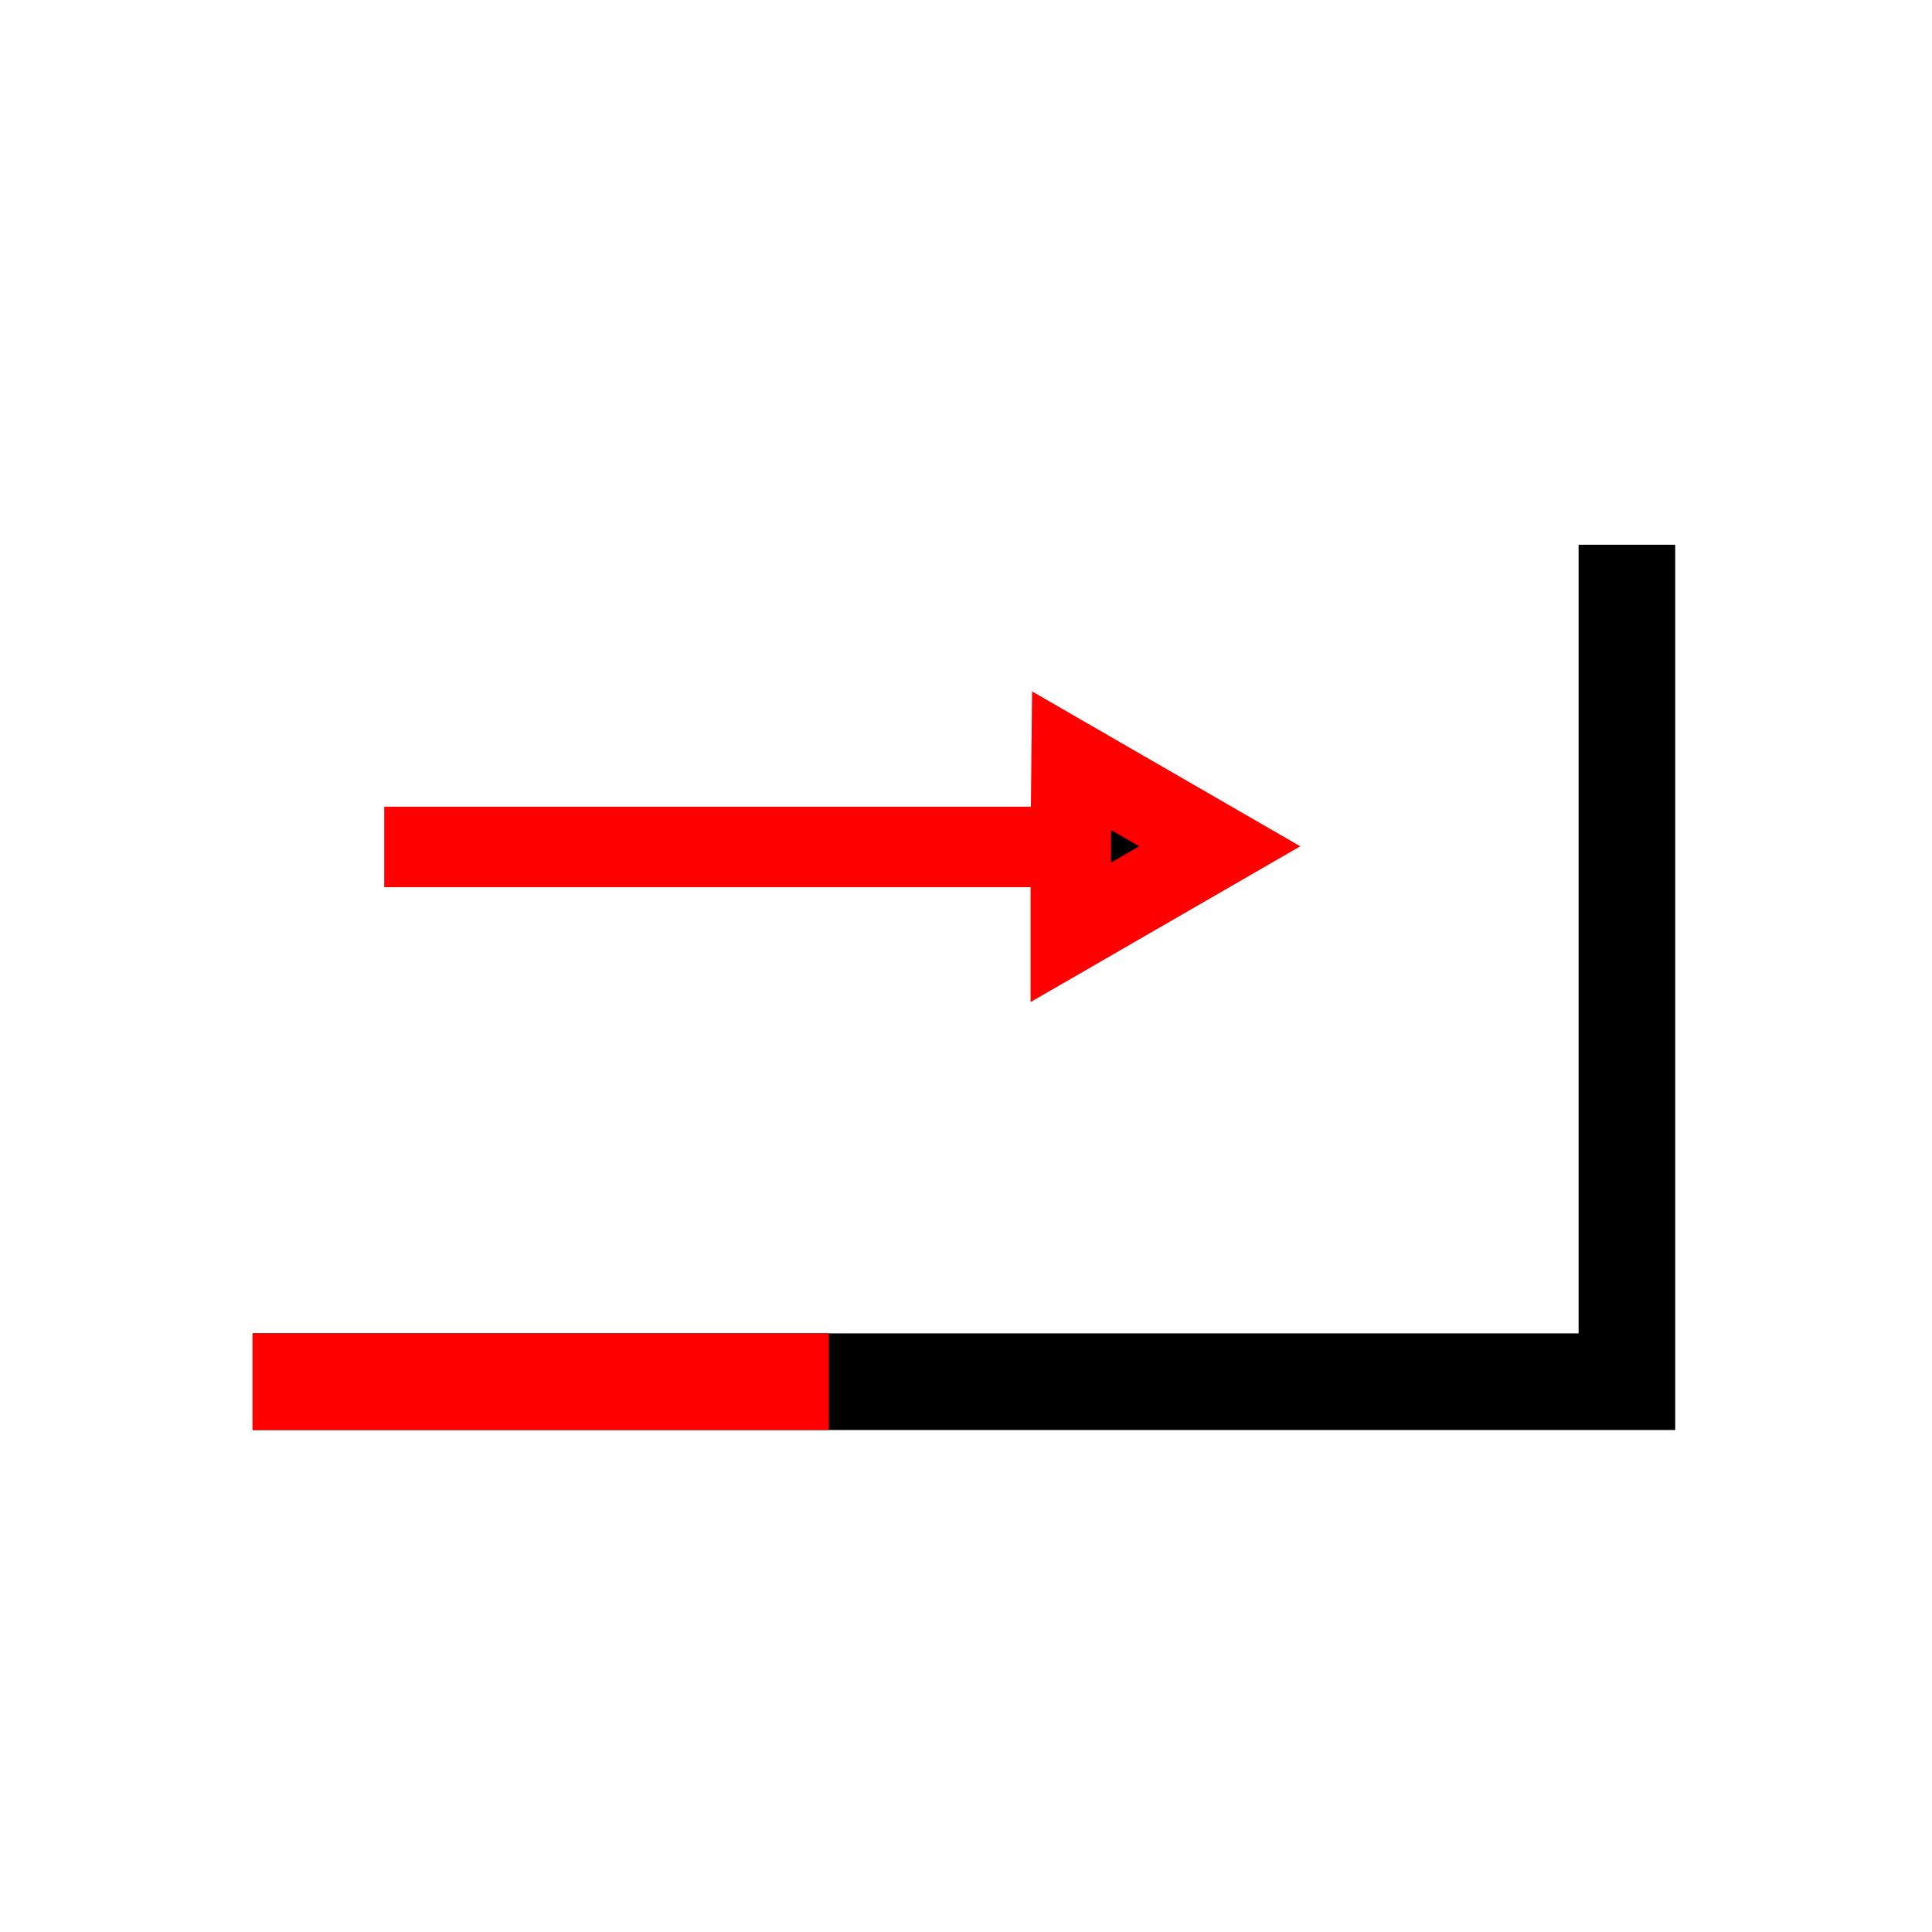
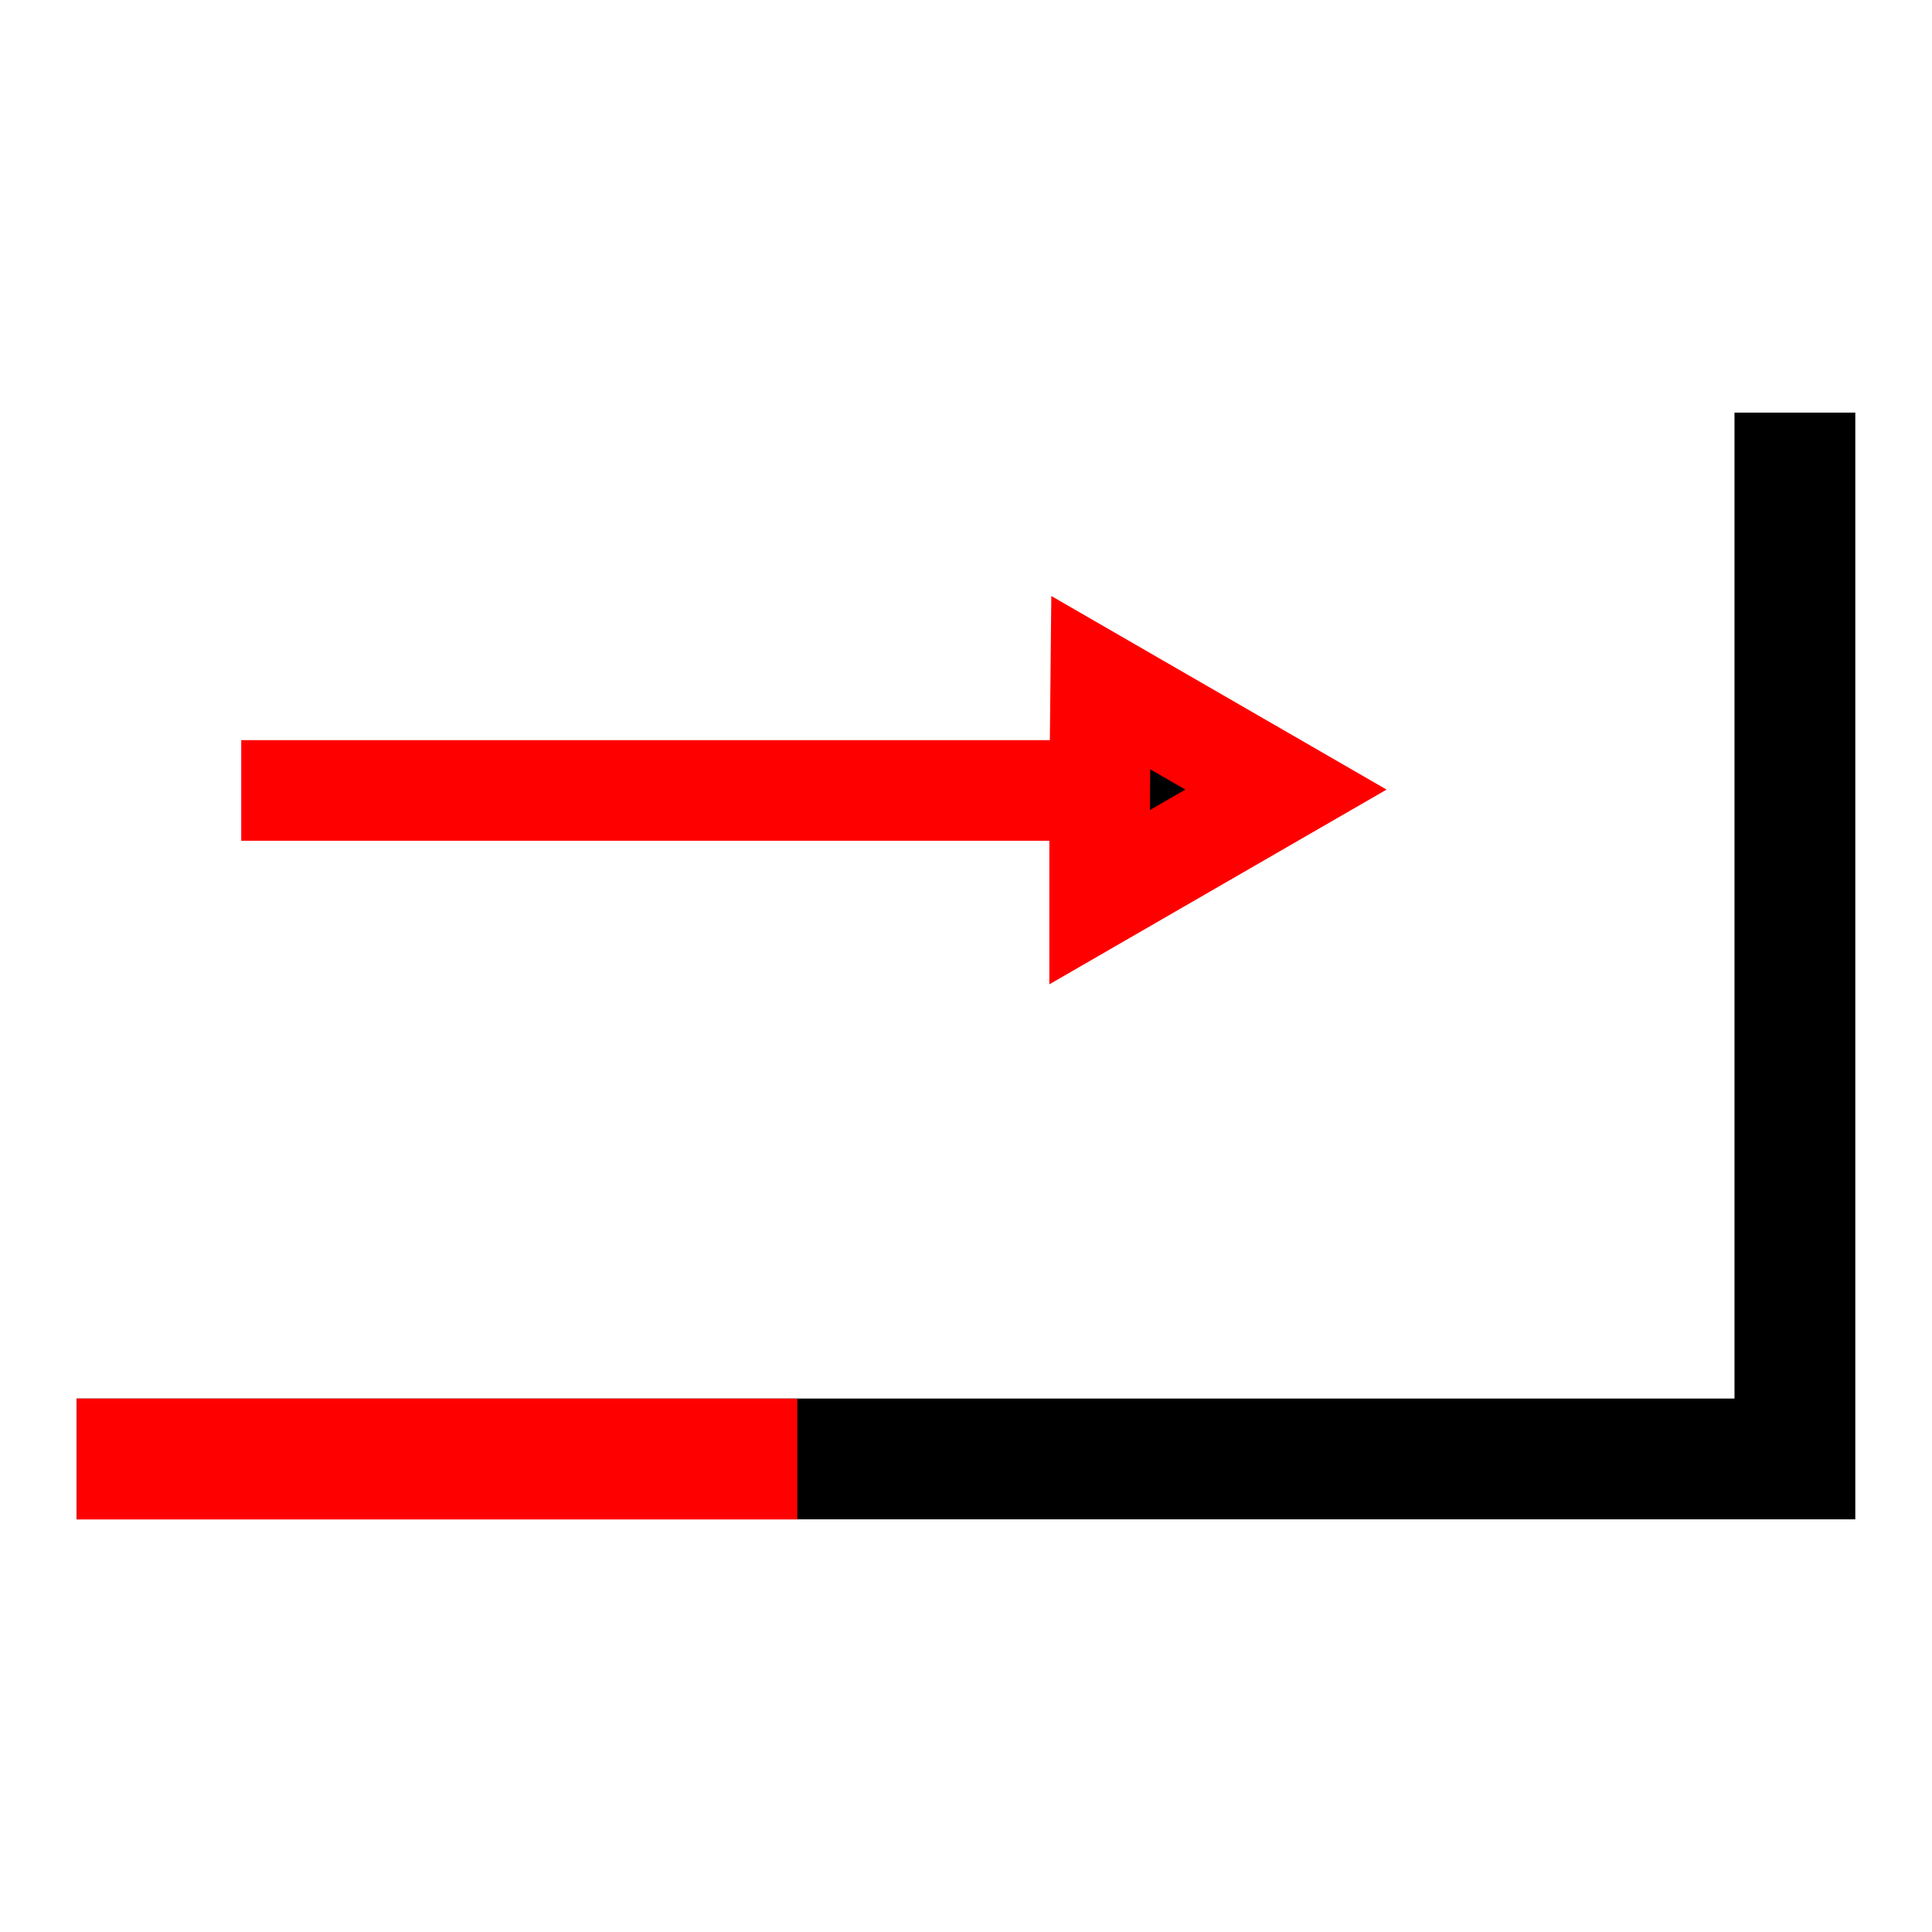
- <svg xmlns="http://www.w3.org/2000/svg" width="24" height="24" viewBox="0 0 24 24" id="svg2" version="1.1">
+ <svg xmlns="http://www.w3.org/2000/svg" width="48" height="48" viewBox="0 0 48 48" id="svg2" version="1.1">
  <defs id="defs4" />
-   <g id="layer1" transform="translate(0,-1028.362)">
-     <path style="fill:none;fill-rule:evenodd;stroke:#000000;stroke-width:1.2;stroke-linecap:butt;stroke-linejoin:miter;stroke-opacity:1;stroke-miterlimit:4;stroke-dasharray:none" d="m 20.21,1035.129 0,10.397 -17.072,0 9.679,0" id="path4322" />
-     <path style="fill:#000000;fill-rule:evenodd;stroke:#ff0000;stroke-width:1px;stroke-linecap:butt;stroke-linejoin:miter;stroke-opacity:1" d="m 4.773,1038.883 8.529,0 0,1.061 1.851,-1.069 -1.841,-1.063 -0.011,1.071" id="path4326" />
-     <path style="fill:none;fill-rule:evenodd;stroke:#ff0000;stroke-width:1.2;stroke-linecap:butt;stroke-linejoin:miter;stroke-miterlimit:4;stroke-dasharray:none;stroke-opacity:1" d="m 3.138,1045.526 7.159,0" id="path4328" />
+   <g id="layer1" transform="translate(0,-1004.362)">
+     <g id="g4141" transform="translate(-1.232264,-4.014883)">
+       <path id="path4322" d="m 45.826,1018.628 0,25.996 -42.689,0 24.201,0" style="fill:none;fill-rule:evenodd;stroke:#000000;stroke-width:3.001;stroke-linecap:butt;stroke-linejoin:miter;stroke-miterlimit:4;stroke-dasharray:none;stroke-opacity:1" />
+       <path id="path4326" d="m 7.226,1028.015 21.327,0 0,2.652 4.629,-2.673 -4.602,-2.657 -0.027,2.678" style="fill:#000000;fill-rule:evenodd;stroke:#ff0000;stroke-width:2.5px;stroke-linecap:butt;stroke-linejoin:miter;stroke-opacity:1" />
+       <path id="path4328" d="m 3.138,1044.626 17.902,0" style="fill:none;fill-rule:evenodd;stroke:#ff0000;stroke-width:3.001;stroke-linecap:butt;stroke-linejoin:miter;stroke-miterlimit:4;stroke-dasharray:none;stroke-opacity:1" />
+     </g>
  </g>
</svg>
